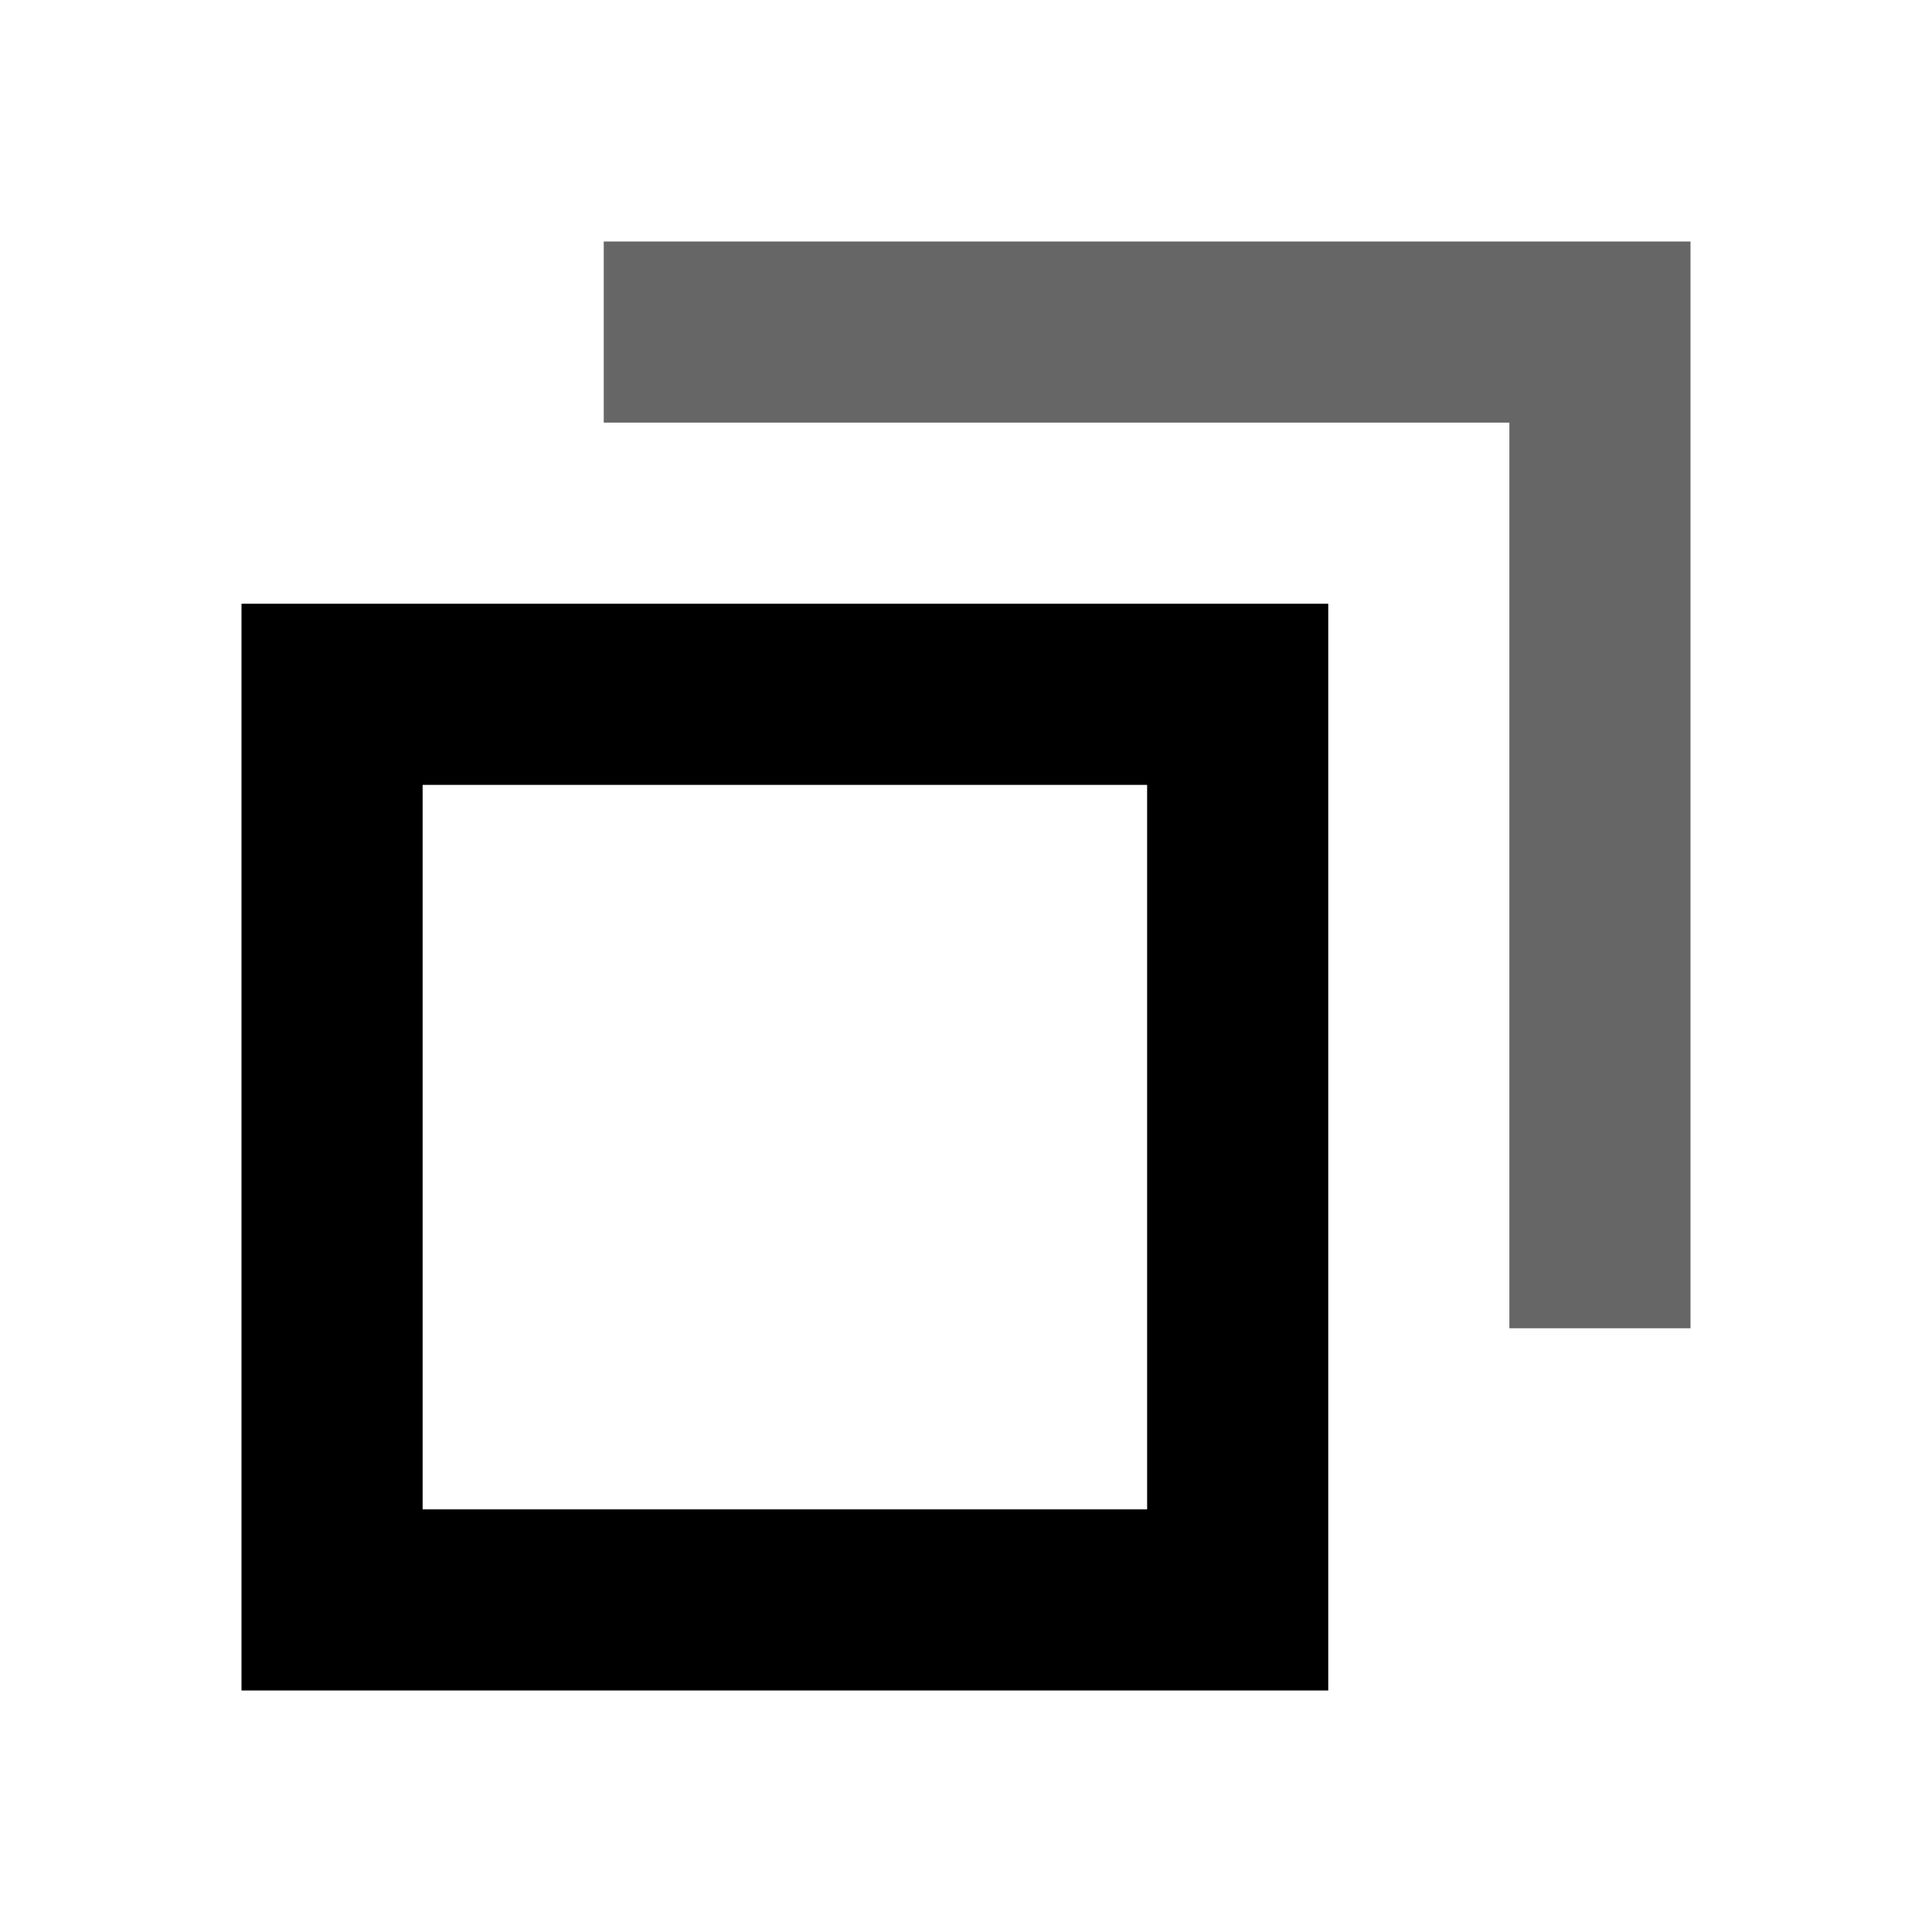
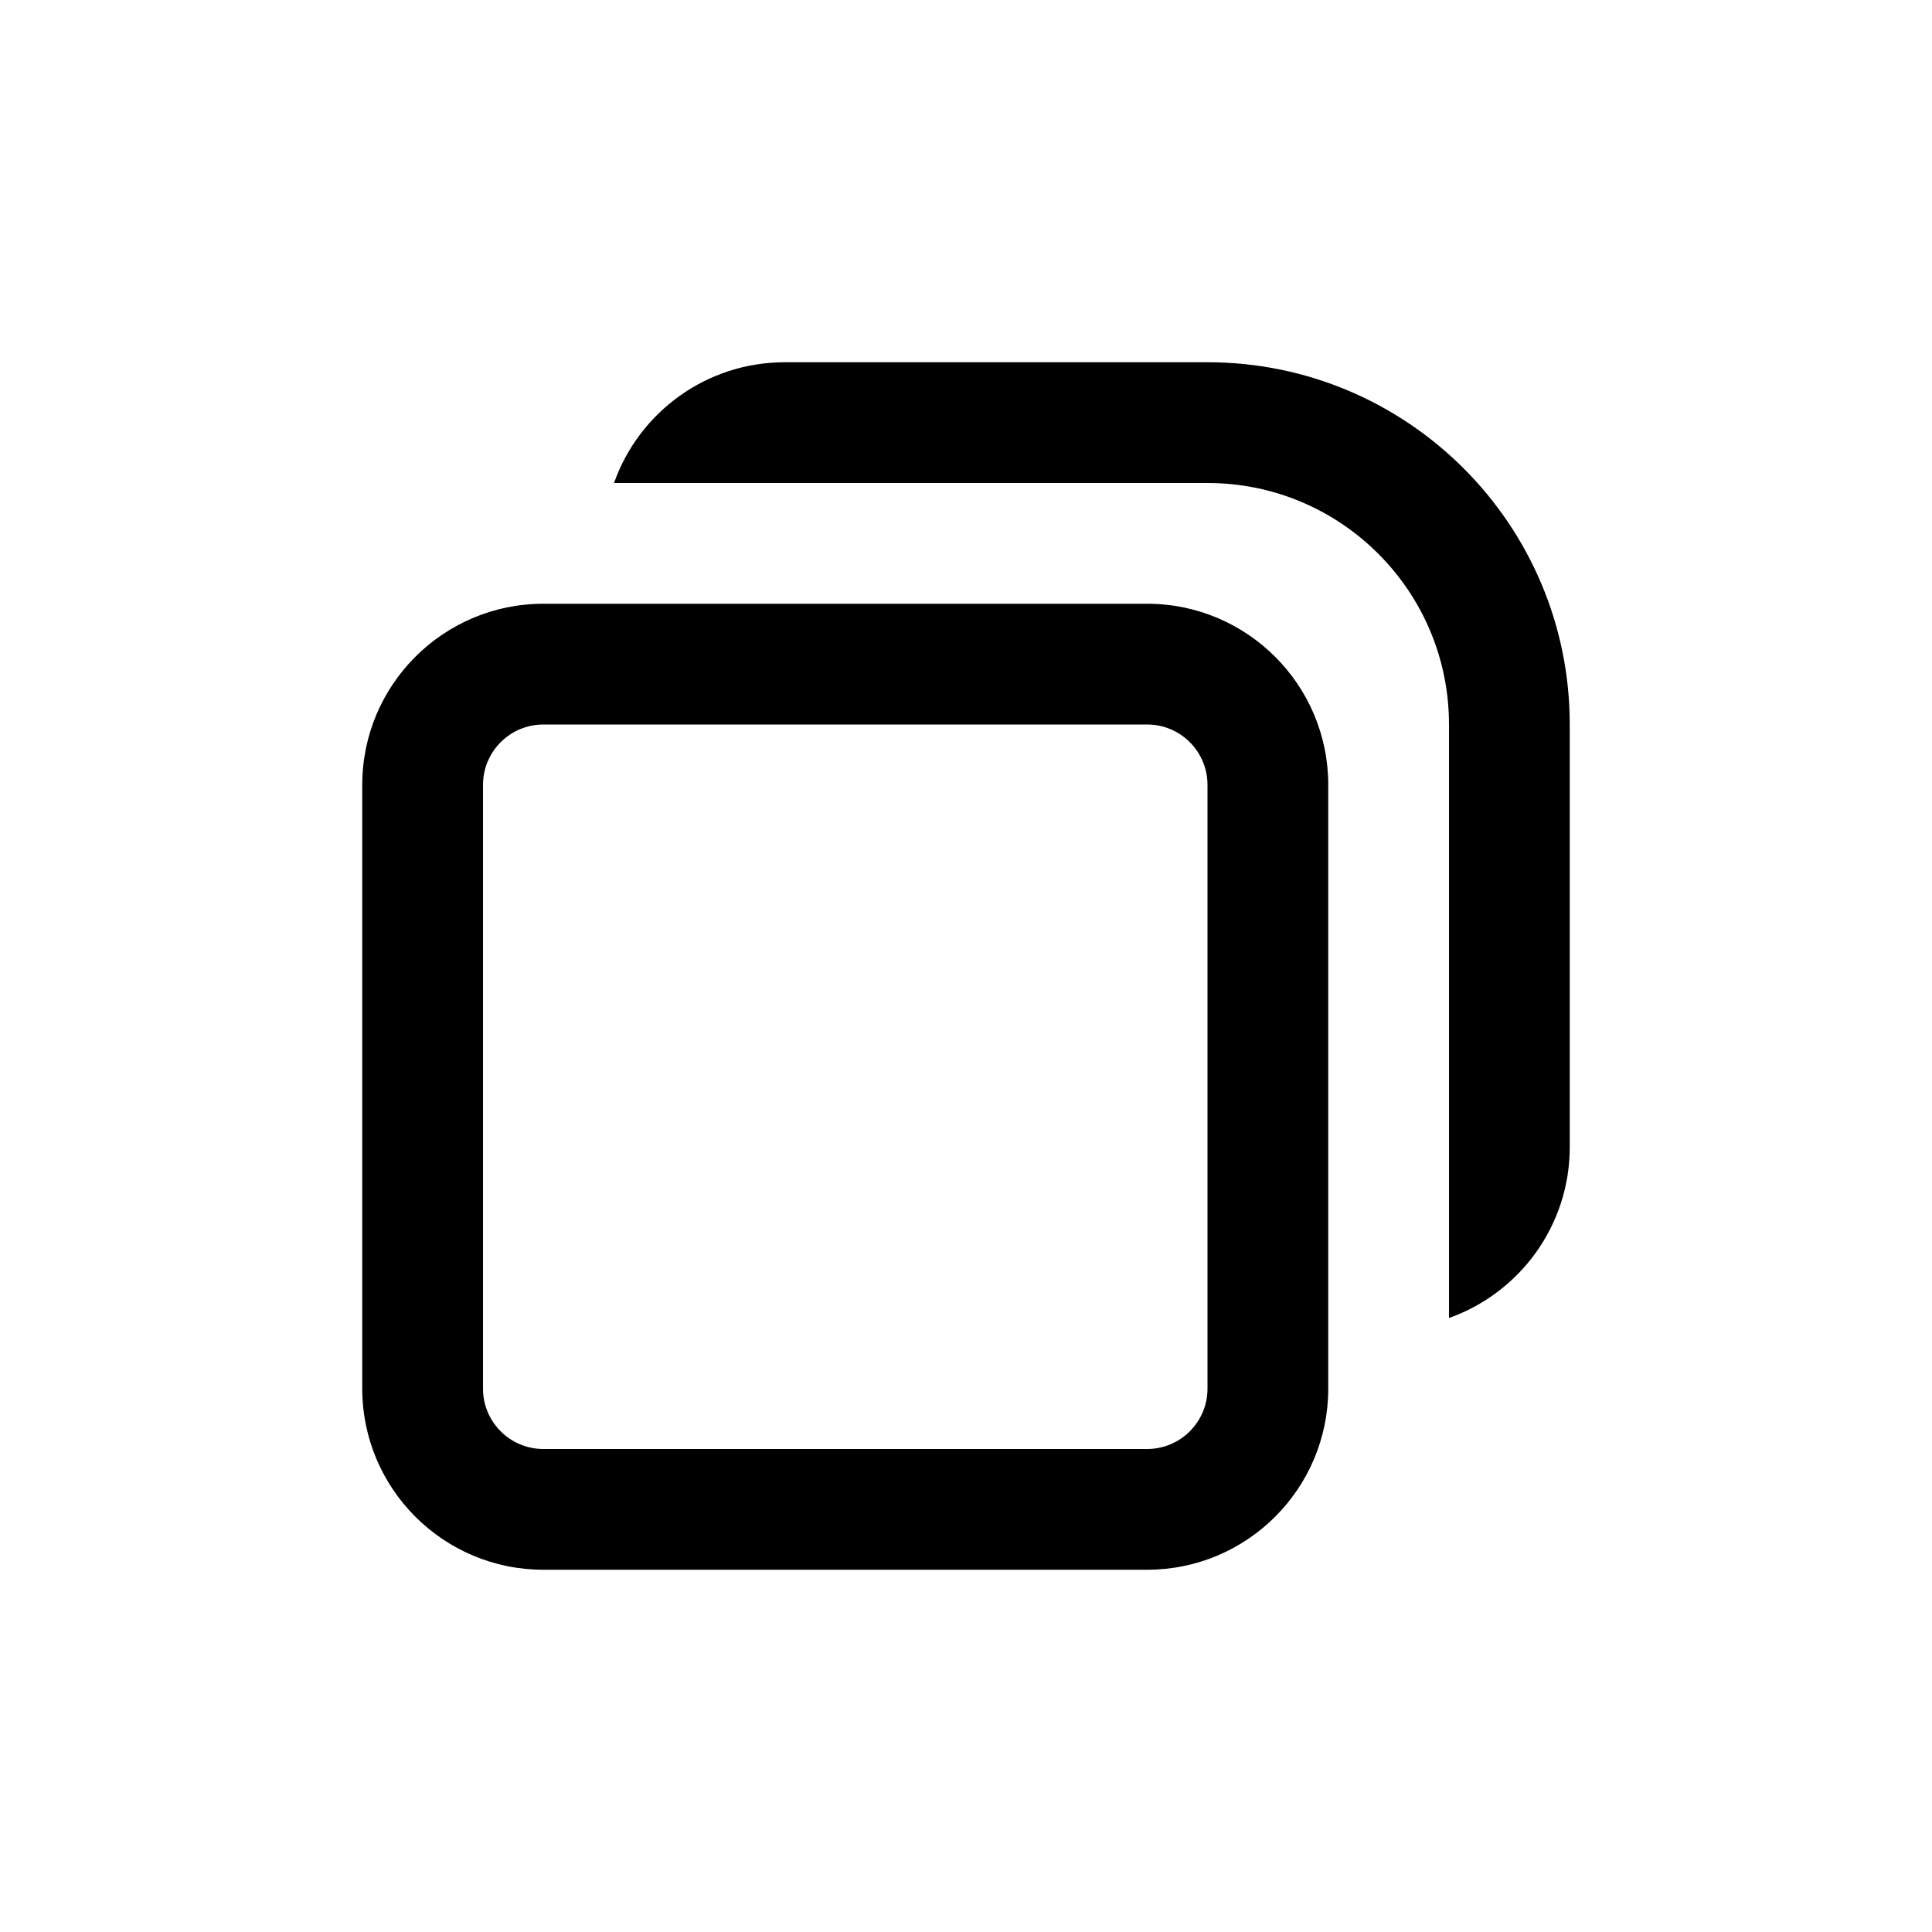
- <svg xmlns="http://www.w3.org/2000/svg" width="16" height="16" viewBox="0 0 16 16">
-   <g fill="none" stroke="currentColor" stroke-width="1.5" stroke-linecap="butt" stroke-linejoin="miter">
-     <path d="m 2.75,5.75 v 7.5 h 7.5 V 5.75 Z" />
-     <path d="m 5,2.75 h 8.25 v 8.25" stroke-opacity="0.6" />
-   </g>
+ <svg xmlns="http://www.w3.org/2000/svg" width="16" height="16" viewBox="0 0 16 16" fill="currentColor">
+   <path d="M5.085 4C5.291 3.417 5.846 3 6.5 3H10C11.656 3 13 4.343 13 6V9.5C13 10.153 12.582 10.709 12 10.915V6C12 4.895 11.104 4 10 4H5.085ZM4.5 5H9.5C10.328 5 11 5.672 11 6.5V11.5C11 12.328 10.328 13 9.5 13H4.5C3.672 13 3 12.328 3 11.5V6.5C3 5.672 3.672 5 4.5 5ZM4.5 6C4.224 6 4 6.224 4 6.5V11.5C4 11.776 4.224 12 4.5 12H9.5C9.776 12 10 11.776 10 11.5V6.5C10 6.224 9.776 6 9.5 6H4.5Z" />
</svg>
